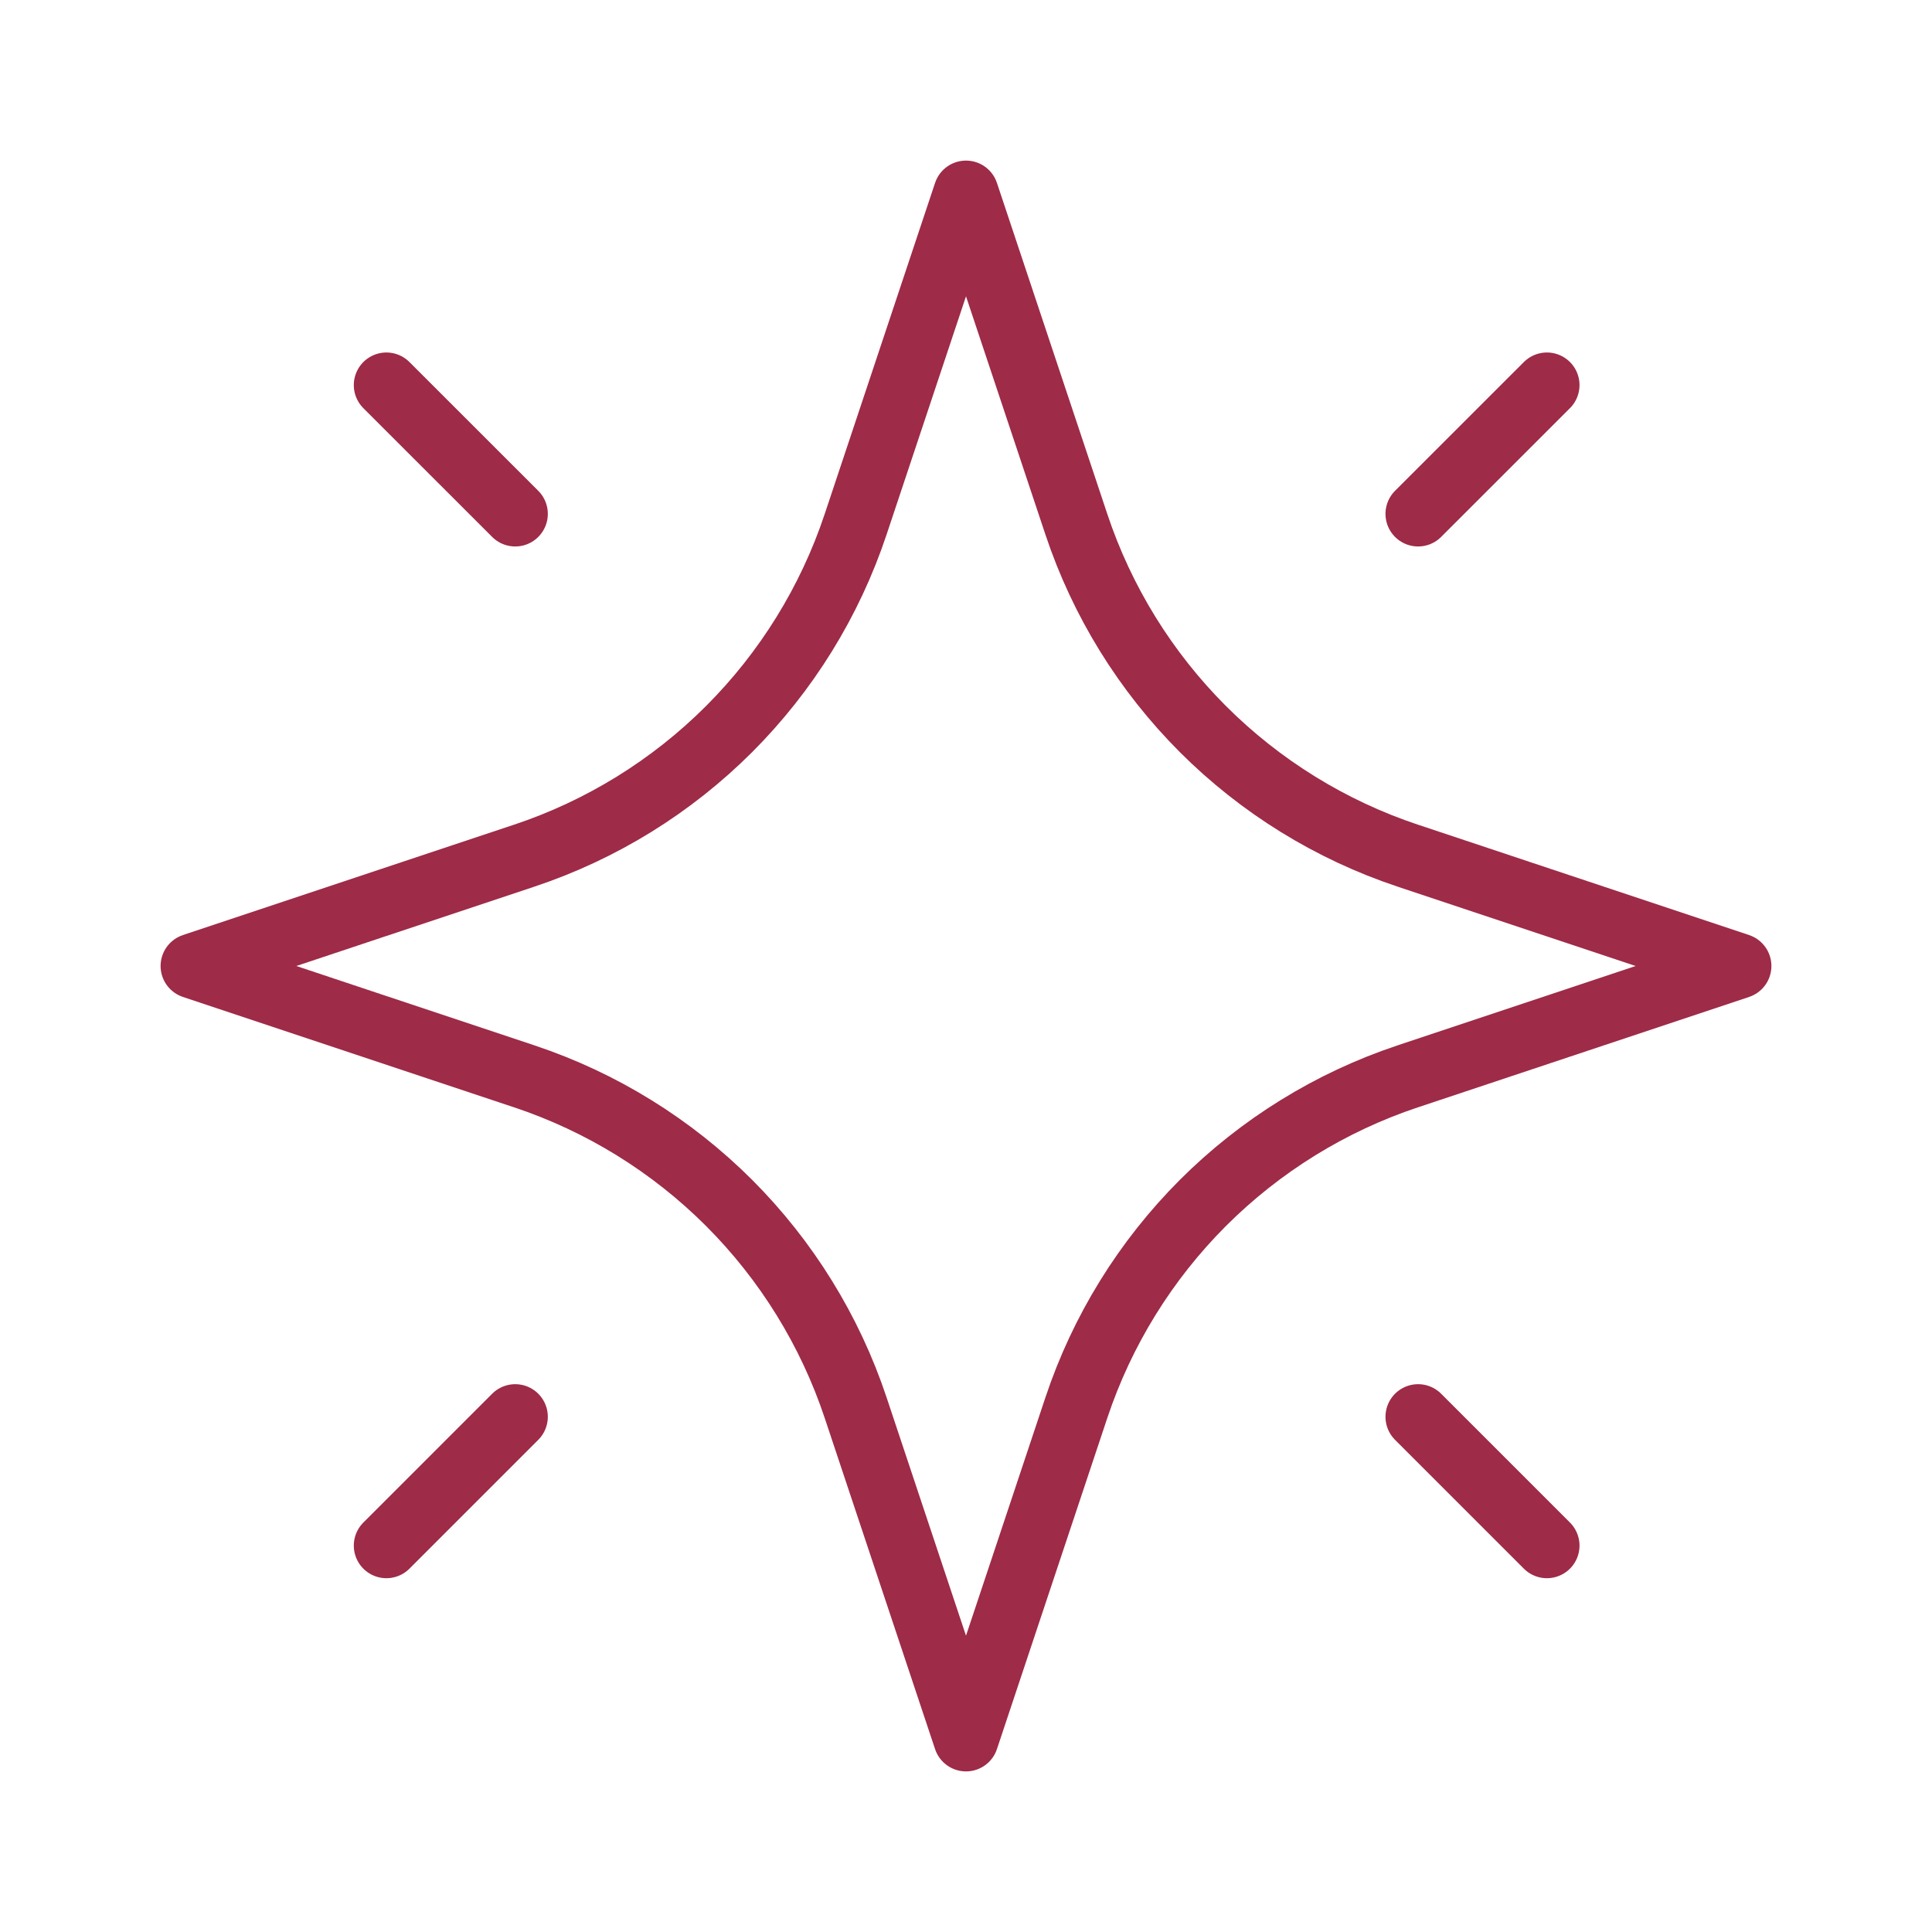
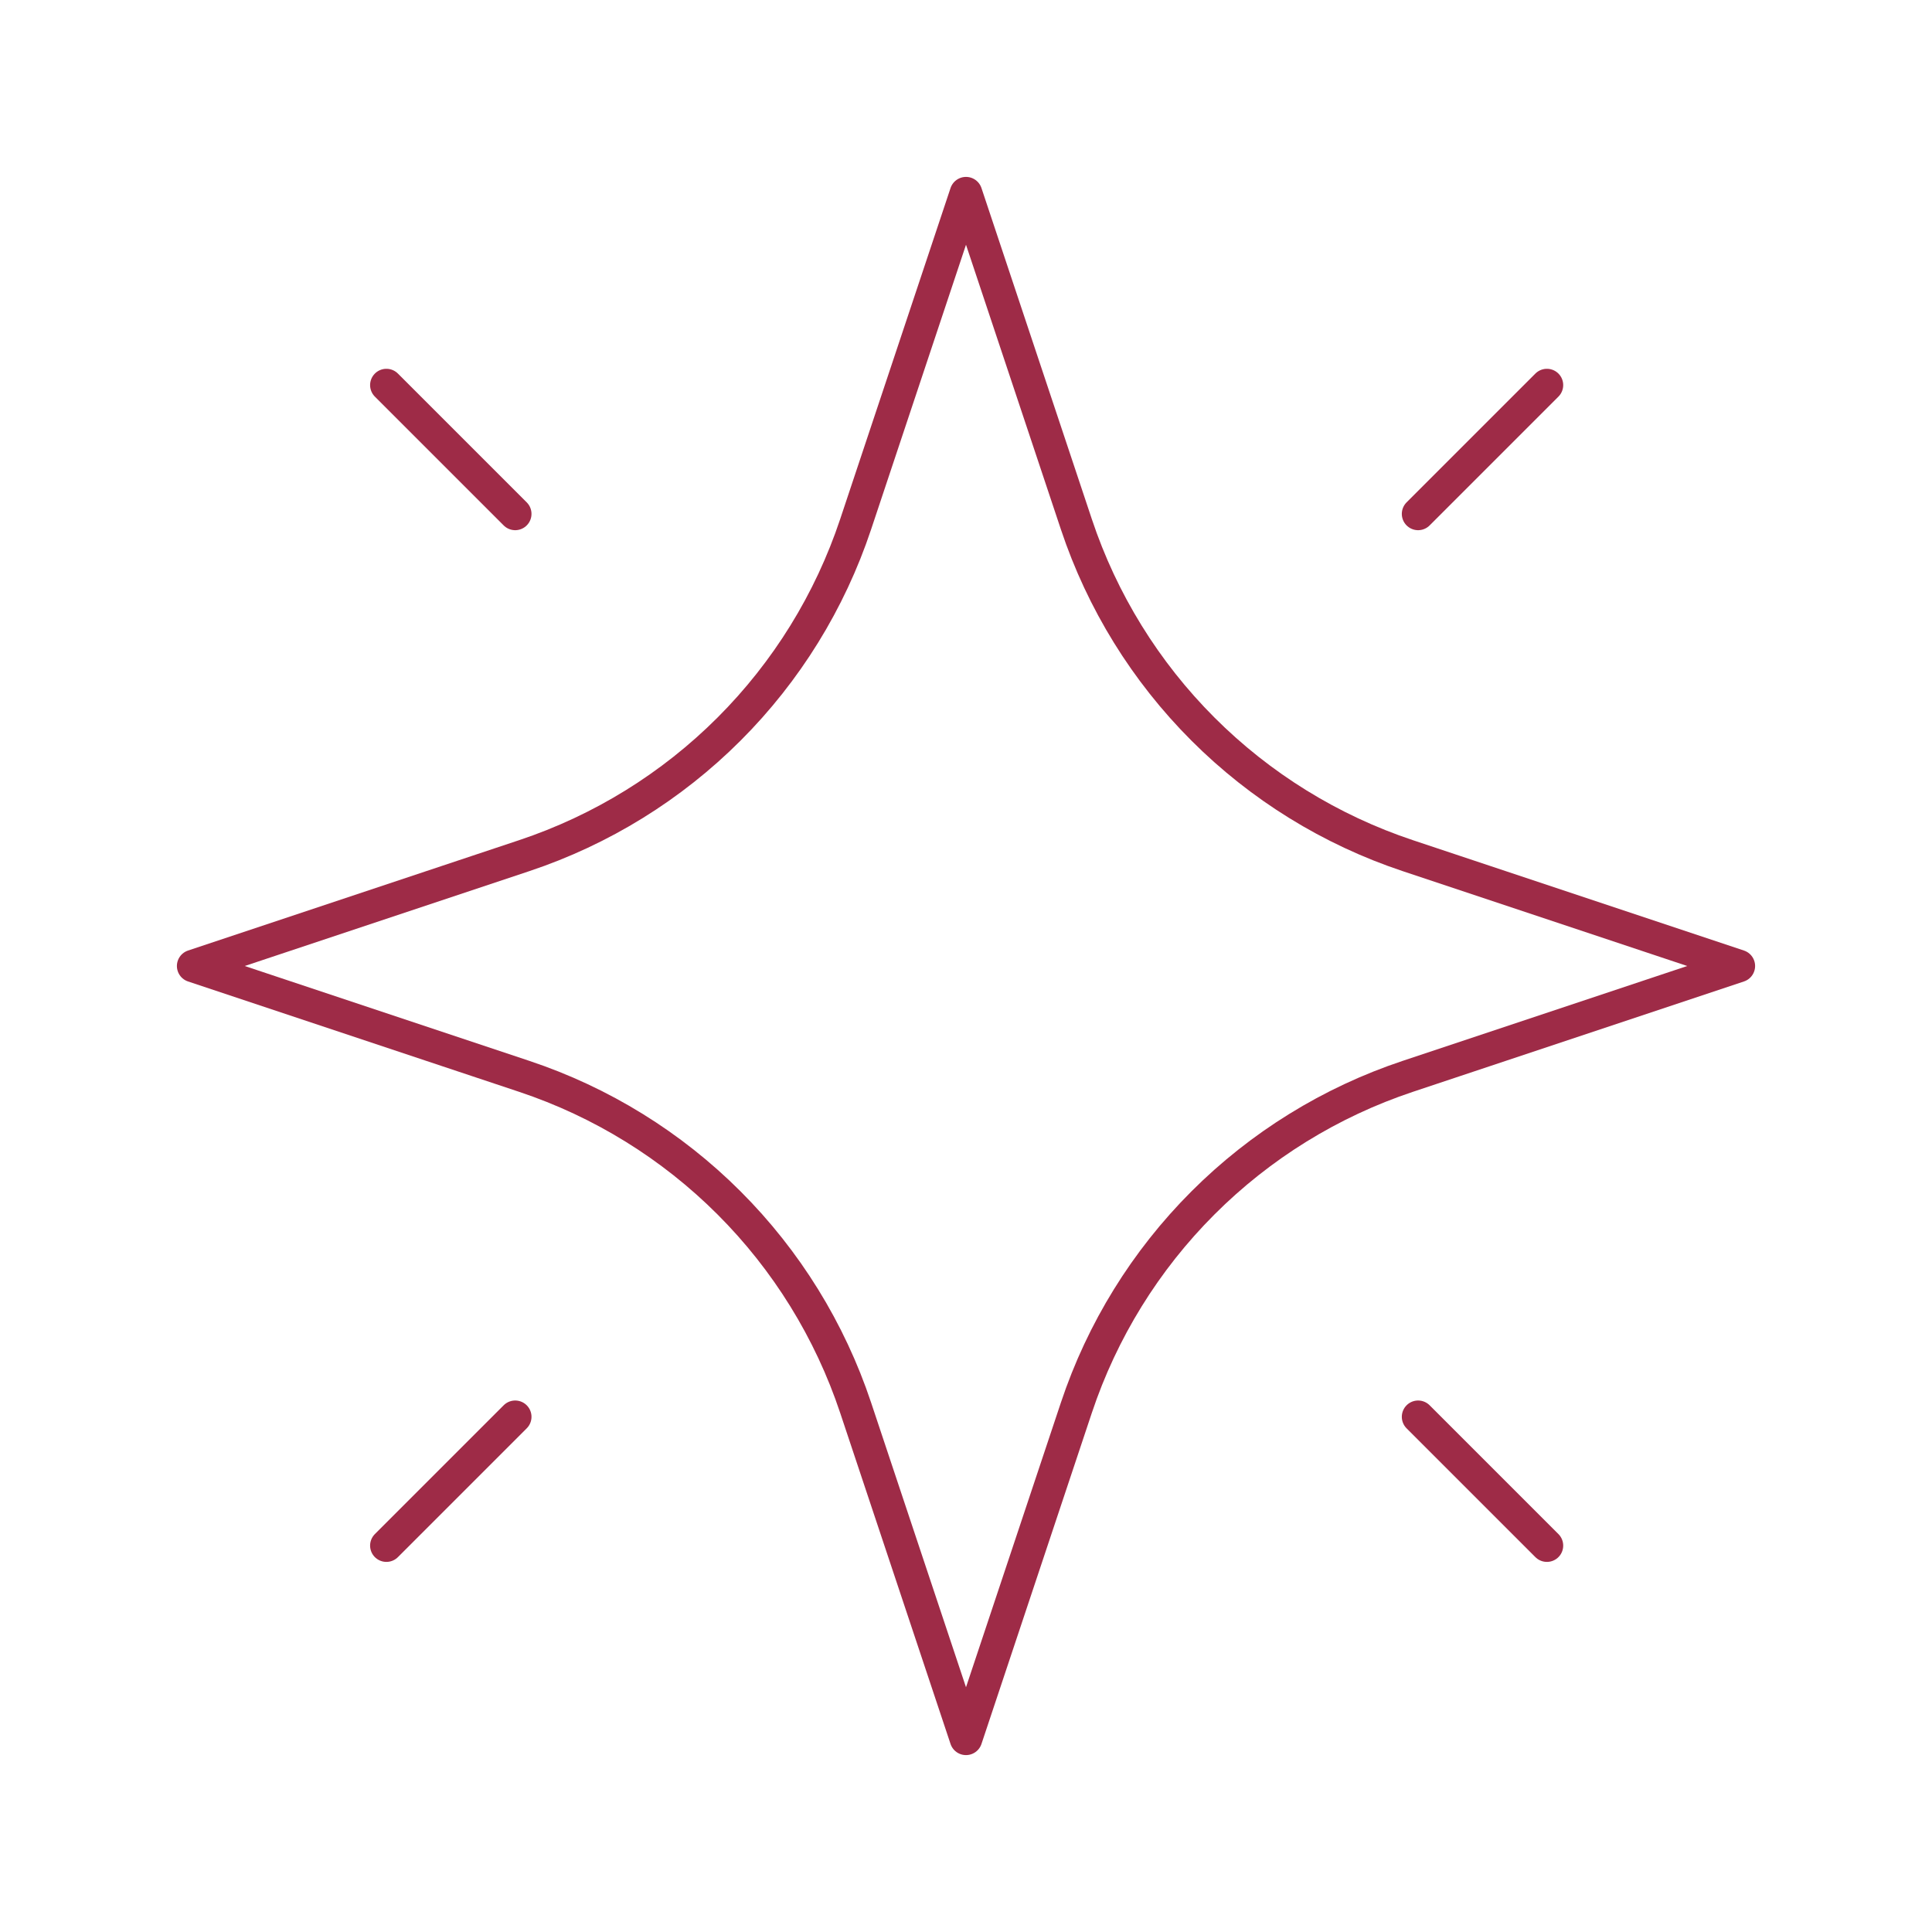
- <svg xmlns="http://www.w3.org/2000/svg" width="40" height="40" viewBox="0 0 40 40" fill="none">
-   <g id="Frame 5822">
-     <path id="Vector" d="M8 32L10.667 29.333M32.027 32L29.36 29.333M10.667 10.639L8 7.973M32.027 7.973L29.36 10.639M22.285 10.855C22.817 12.452 23.715 13.904 24.905 15.095C26.096 16.285 27.548 17.183 29.145 17.715L36 20L29.145 22.285C27.548 22.817 26.096 23.715 24.905 24.905C23.715 26.096 22.817 27.548 22.285 29.145L20 36L17.715 29.145C17.183 27.548 16.285 26.096 15.095 24.905C13.904 23.715 12.452 22.817 10.855 22.285L4 20L10.855 17.715C12.452 17.183 13.904 16.285 15.095 15.095C16.285 13.904 17.183 12.452 17.715 10.855L20 4L22.285 10.855Z" stroke="#9E2B47" stroke-width="1.35" stroke-miterlimit="10" stroke-linecap="round" stroke-linejoin="round" />
-   </g>
+ <svg xmlns="http://www.w3.org/2000/svg" width="80" height="80" viewBox="0 0 80 80" fill="none">
+   <path d="M16 64L21.333 58.667M64.054 64L58.721 58.667M21.333 21.279L16 15.946M64.054 15.946L58.721 21.279M44.57 21.709C45.635 24.904 47.429 27.808 49.811 30.189C52.192 32.571 55.096 34.365 58.291 35.43L72 40L58.291 44.57C55.096 45.635 52.192 47.429 49.811 49.811C47.429 52.192 45.635 55.096 44.57 58.291L40 72L35.43 58.291C34.365 55.096 32.571 52.192 30.189 49.811C27.808 47.429 24.904 45.635 21.709 44.57L8 40L21.709 35.43C24.904 34.365 27.808 32.571 30.189 30.189C32.571 27.808 34.365 24.904 35.43 21.709L40 8L44.57 21.709Z" stroke="#9E2B47" stroke-width="1.35" stroke-miterlimit="10" stroke-linecap="round" stroke-linejoin="round" />
</svg>
